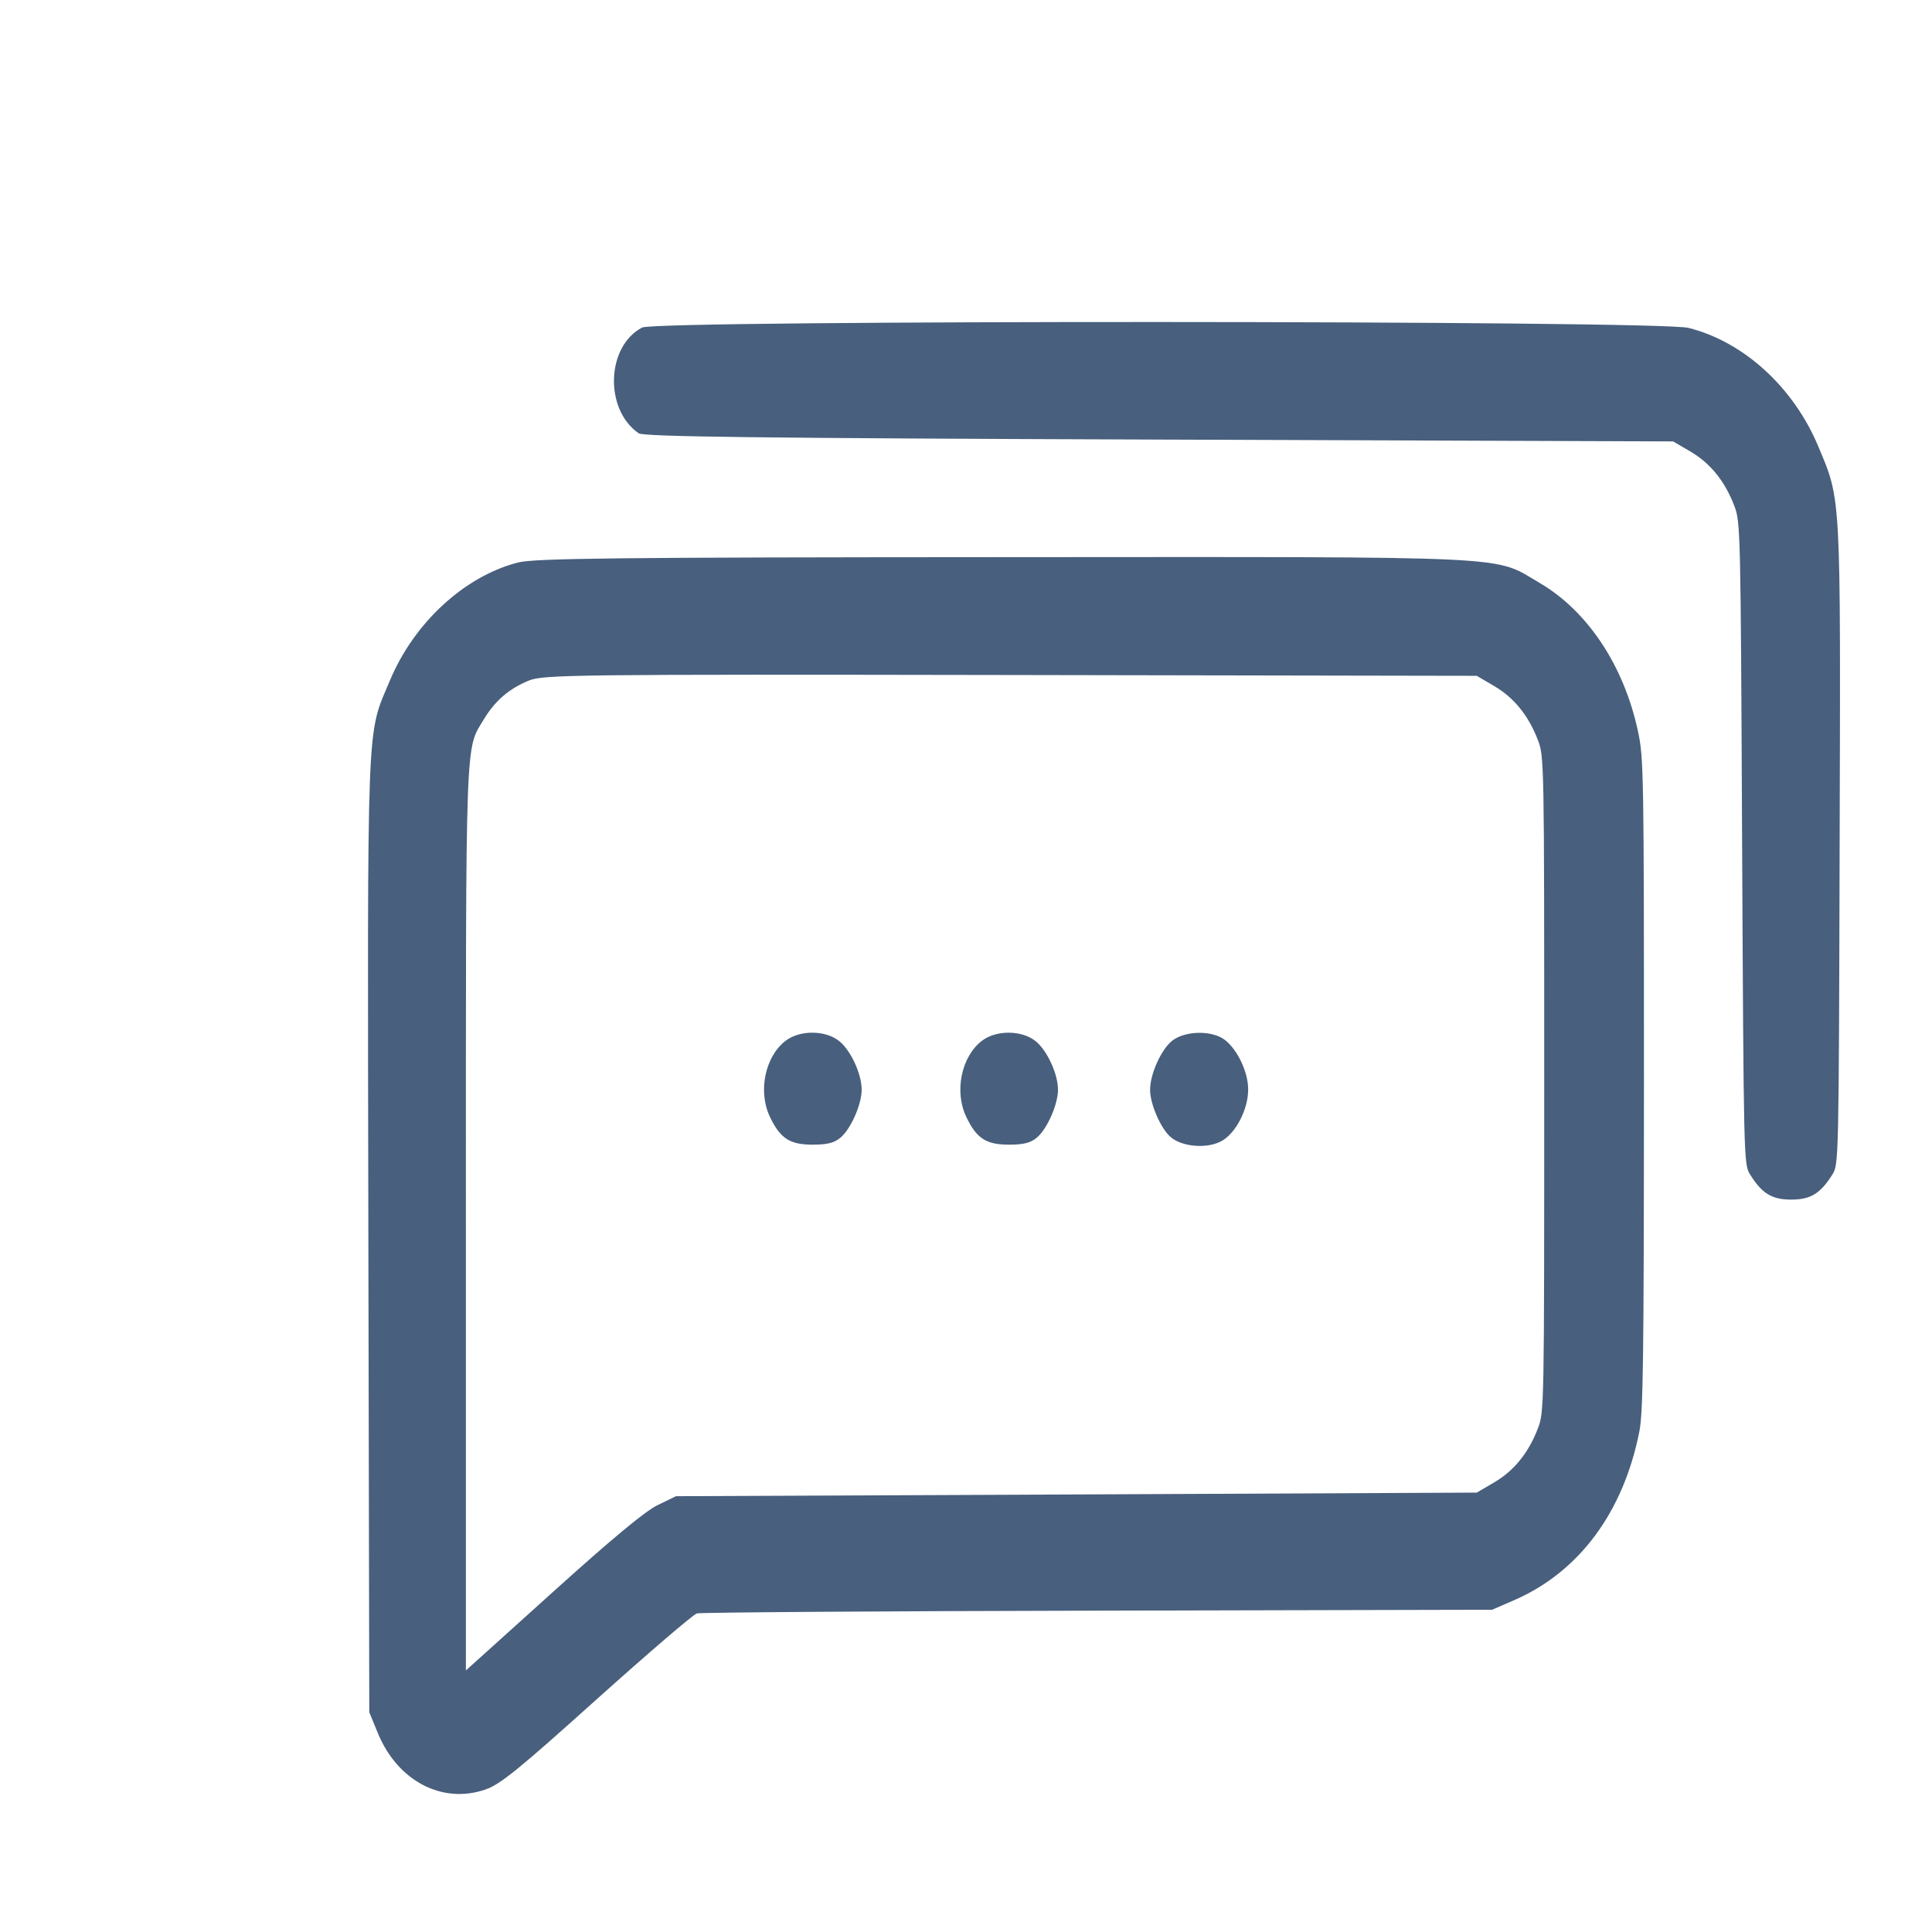
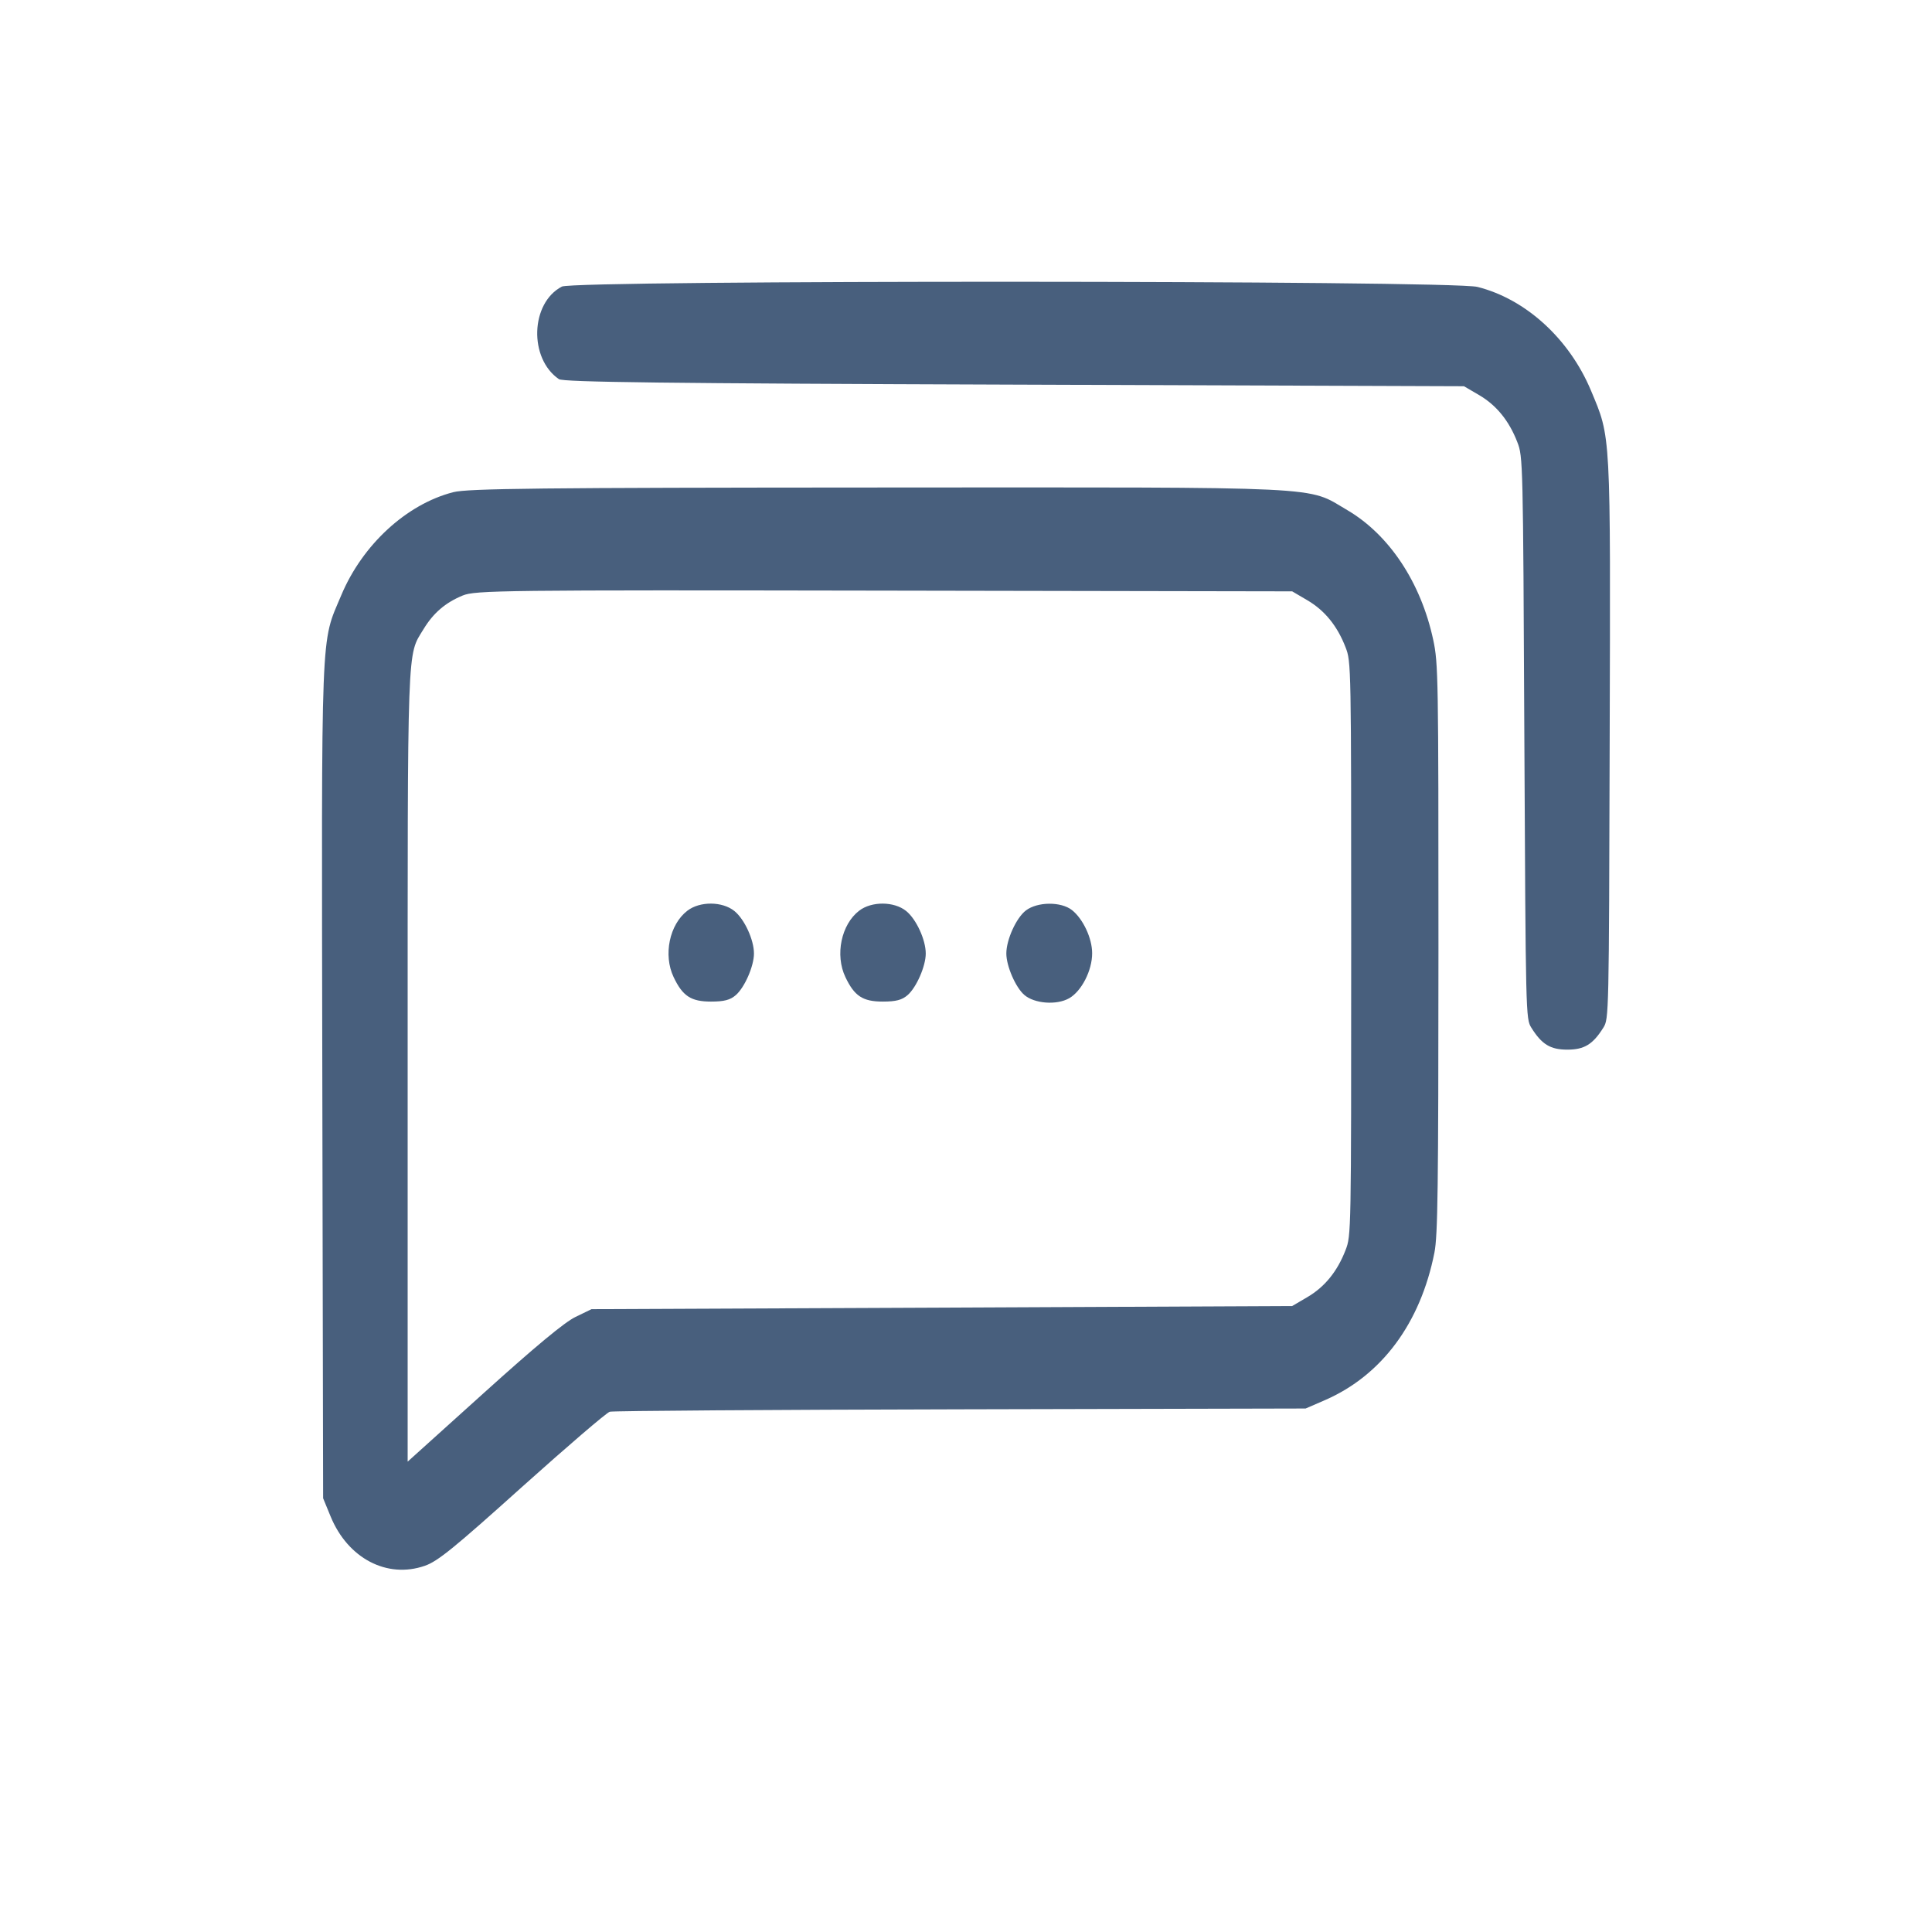
- <svg xmlns="http://www.w3.org/2000/svg" width="32" height="32" viewBox="0 0 21 21" fill="none">
+ <svg xmlns="http://www.w3.org/2000/svg" width="24" height="24" viewBox="0 0 24 24" fill="none">
  <path fill-rule="evenodd" clip-rule="evenodd" d="M6.98 3.56C6.589 3.764 6.567 4.452 6.943 4.71C6.999 4.747 8.273 4.763 12.601 4.778L18.186 4.798L18.376 4.909C18.59 5.035 18.747 5.228 18.849 5.493C18.919 5.672 18.92 5.721 18.936 9.164C18.953 12.612 18.954 12.656 19.022 12.765C19.152 12.974 19.259 13.039 19.47 13.039C19.681 13.039 19.787 12.974 19.918 12.765C19.986 12.656 19.987 12.618 19.996 9.204C20.007 5.325 20.013 5.448 19.763 4.85C19.494 4.208 18.952 3.714 18.353 3.564C18.02 3.481 7.139 3.478 6.98 3.56ZM5.631 6.114C5.05 6.263 4.502 6.767 4.239 7.395C3.981 8.01 3.994 7.674 4.004 13.457L4.014 18.612L4.107 18.838C4.321 19.359 4.808 19.614 5.277 19.451C5.437 19.396 5.64 19.231 6.485 18.471C7.045 17.969 7.535 17.548 7.575 17.537C7.616 17.526 9.577 17.512 11.934 17.507L16.219 17.497L16.461 17.392C17.165 17.085 17.646 16.436 17.819 15.56C17.861 15.347 17.868 14.768 17.869 11.781C17.869 8.4 17.867 8.242 17.804 7.948C17.651 7.235 17.257 6.642 16.735 6.336C16.224 6.037 16.573 6.053 10.916 6.056C6.71 6.058 5.811 6.068 5.631 6.114ZM16.241 7.457C16.456 7.583 16.613 7.776 16.715 8.041C16.785 8.221 16.785 8.246 16.785 11.785C16.785 15.323 16.785 15.349 16.715 15.529C16.613 15.794 16.456 15.987 16.241 16.113L16.052 16.224L11.7 16.244L7.348 16.263L7.15 16.359C7.014 16.424 6.652 16.725 6.008 17.306L5.064 18.157V13.266C5.064 7.908 5.055 8.155 5.261 7.816C5.383 7.615 5.532 7.487 5.747 7.398C5.904 7.333 6.239 7.329 10.983 7.337L16.052 7.346L16.241 7.457ZM8.539 11.313C8.316 11.484 8.237 11.863 8.368 12.138C8.48 12.374 8.584 12.442 8.832 12.442C8.996 12.442 9.071 12.422 9.14 12.362C9.251 12.266 9.366 12.001 9.366 11.845C9.366 11.674 9.248 11.418 9.123 11.317C8.973 11.196 8.694 11.194 8.539 11.313ZM10.673 11.313C10.45 11.484 10.371 11.863 10.502 12.138C10.614 12.374 10.718 12.442 10.966 12.442C11.131 12.442 11.205 12.422 11.274 12.362C11.385 12.266 11.5 12.001 11.5 11.845C11.5 11.674 11.382 11.418 11.257 11.317C11.107 11.196 10.828 11.194 10.673 11.313ZM12.744 11.31C12.624 11.402 12.501 11.673 12.501 11.845C12.501 12 12.616 12.266 12.724 12.359C12.849 12.468 13.126 12.489 13.281 12.401C13.435 12.314 13.568 12.055 13.567 11.841C13.567 11.655 13.454 11.414 13.316 11.305C13.179 11.198 12.888 11.201 12.744 11.31Z" fill="#485F7D" />
</svg>
